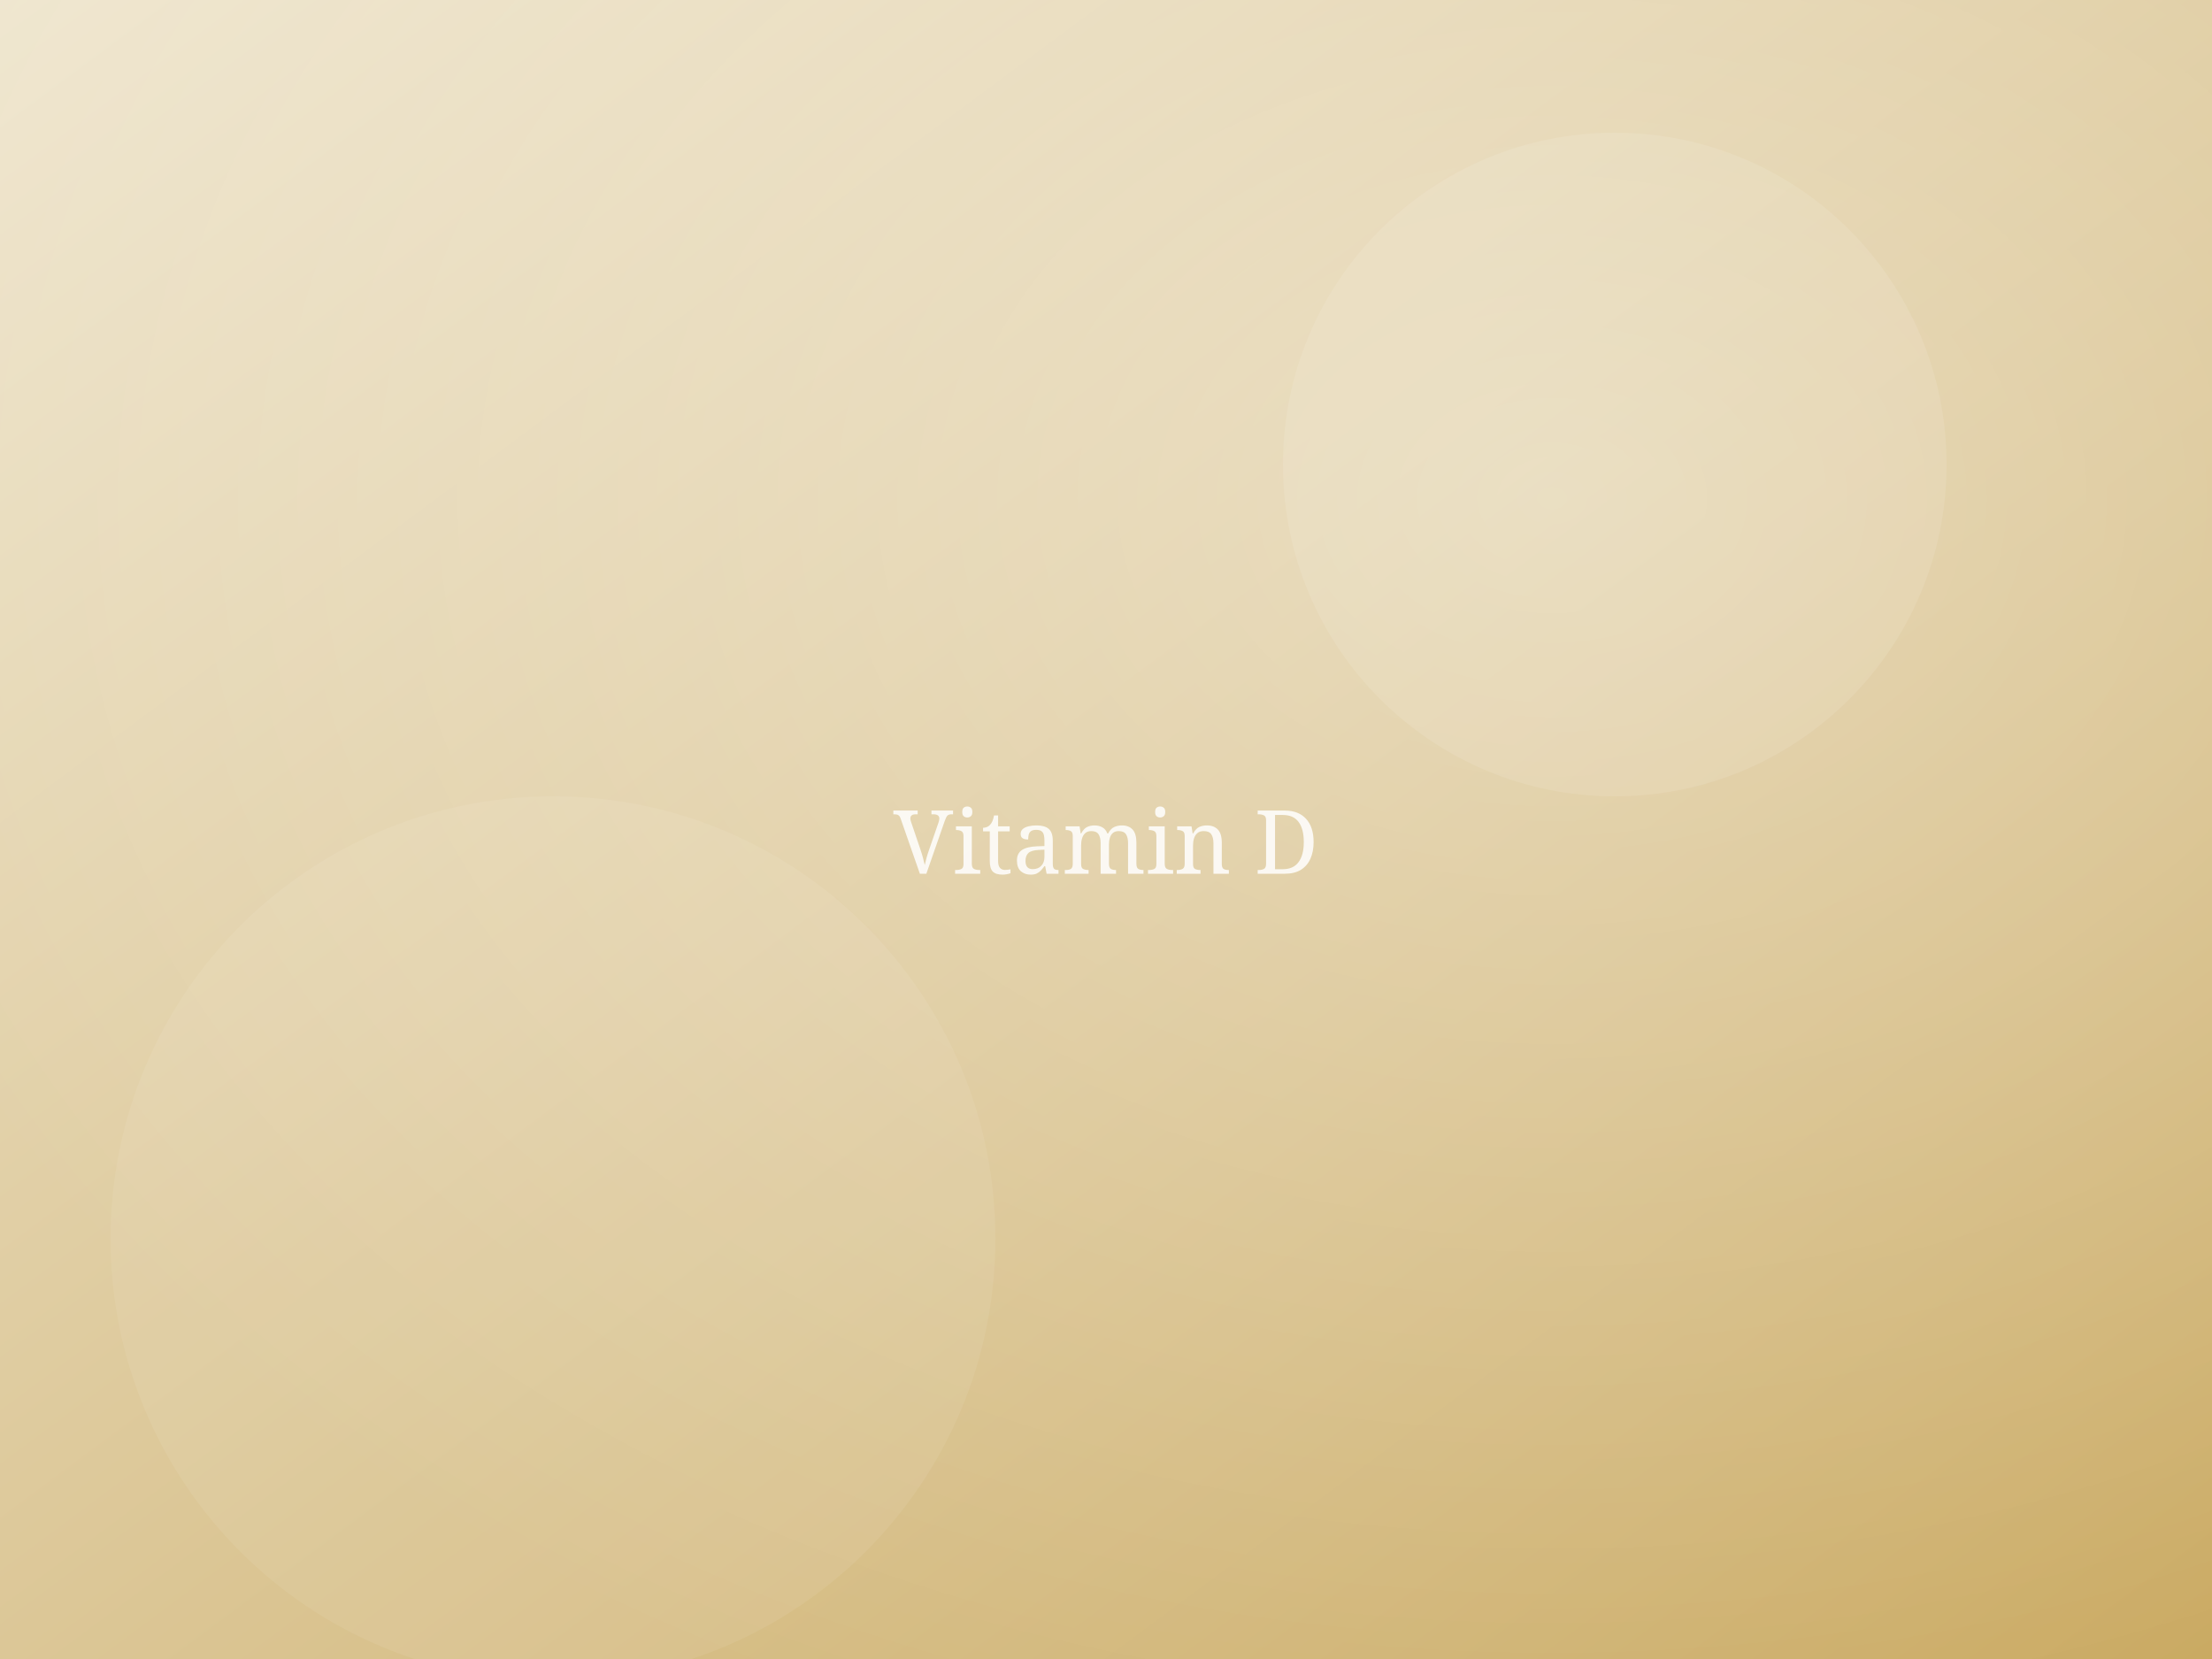
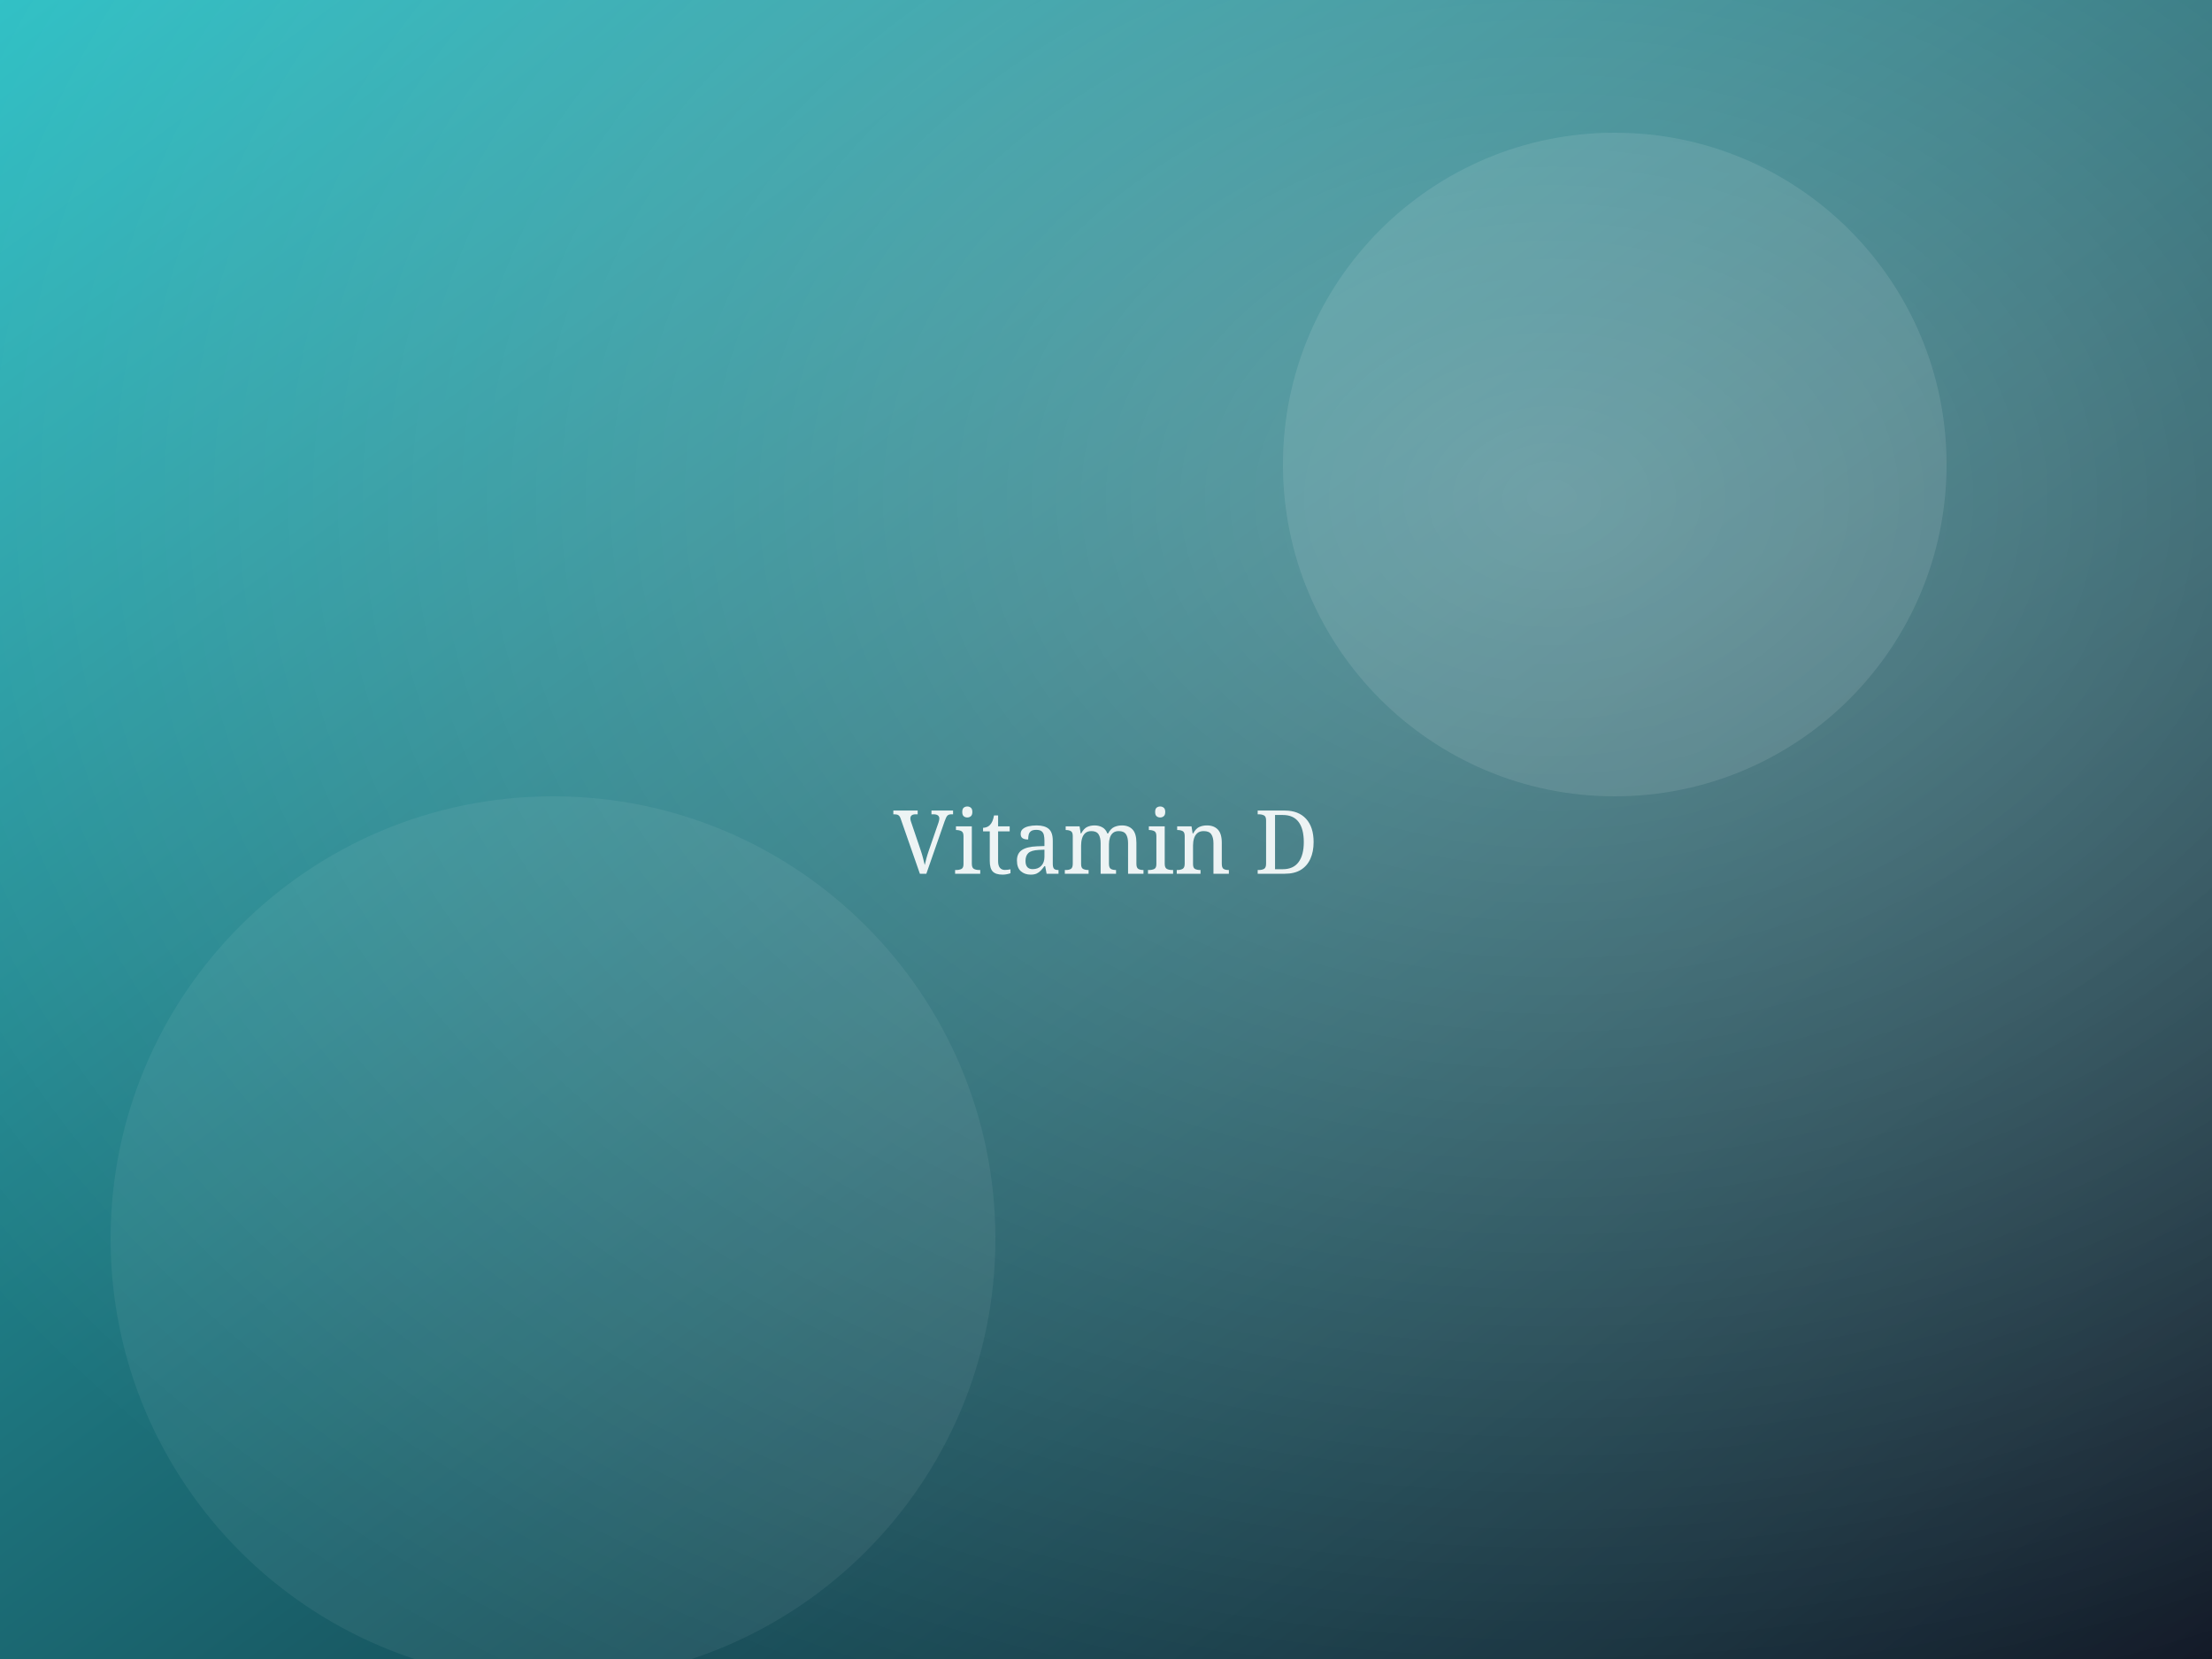
<svg xmlns="http://www.w3.org/2000/svg" width="1000" height="750" viewBox="0 0 1000 750">
  <defs>
    <linearGradient id="g" x1="0" y1="0" x2="1" y2="1">
-       <stop offset="0" stop-color="#efe6cf" />
-       <stop offset="1" stop-color="#c9a85f" />
+       <stop offset="0" stop-color="#2bbfc4" />
+       <stop offset="1" stop-color="#0b1220" />
    </linearGradient>
-     <radialGradient id="r" cx="0.7" cy="0.3" r="0.8">
-       <stop offset="0" stop-color="#ffffff" stop-opacity="0.35" />
+     <radialGradient id="r" cx="0.7" cy="0.3" r="0.85">
+       <stop offset="0" stop-color="#ffffff" stop-opacity="0.30" />
      <stop offset="1" stop-color="#ffffff" stop-opacity="0" />
    </radialGradient>
  </defs>
  <rect width="1000" height="750" fill="url(#g)" />
  <rect width="1000" height="750" fill="url(#r)" />
  <circle cx="730" cy="210" r="150" fill="#ffffff" opacity="0.10" />
-   <circle cx="250" cy="560" r="200" fill="#ffffff" opacity="0.07" />
-   <text x="500" y="395" text-anchor="middle" font-family="Georgia,serif" font-size="40" fill="#ffffff" opacity="0.85">Vitamin D</text>
+   <circle cx="250" cy="560" r="200" fill="#ffffff" opacity="0.06" />
+   <text x="500" y="395" text-anchor="middle" font-family="Georgia,serif" font-size="40" fill="#ffffff" opacity="0.9">Vitamin D</text>
</svg>
